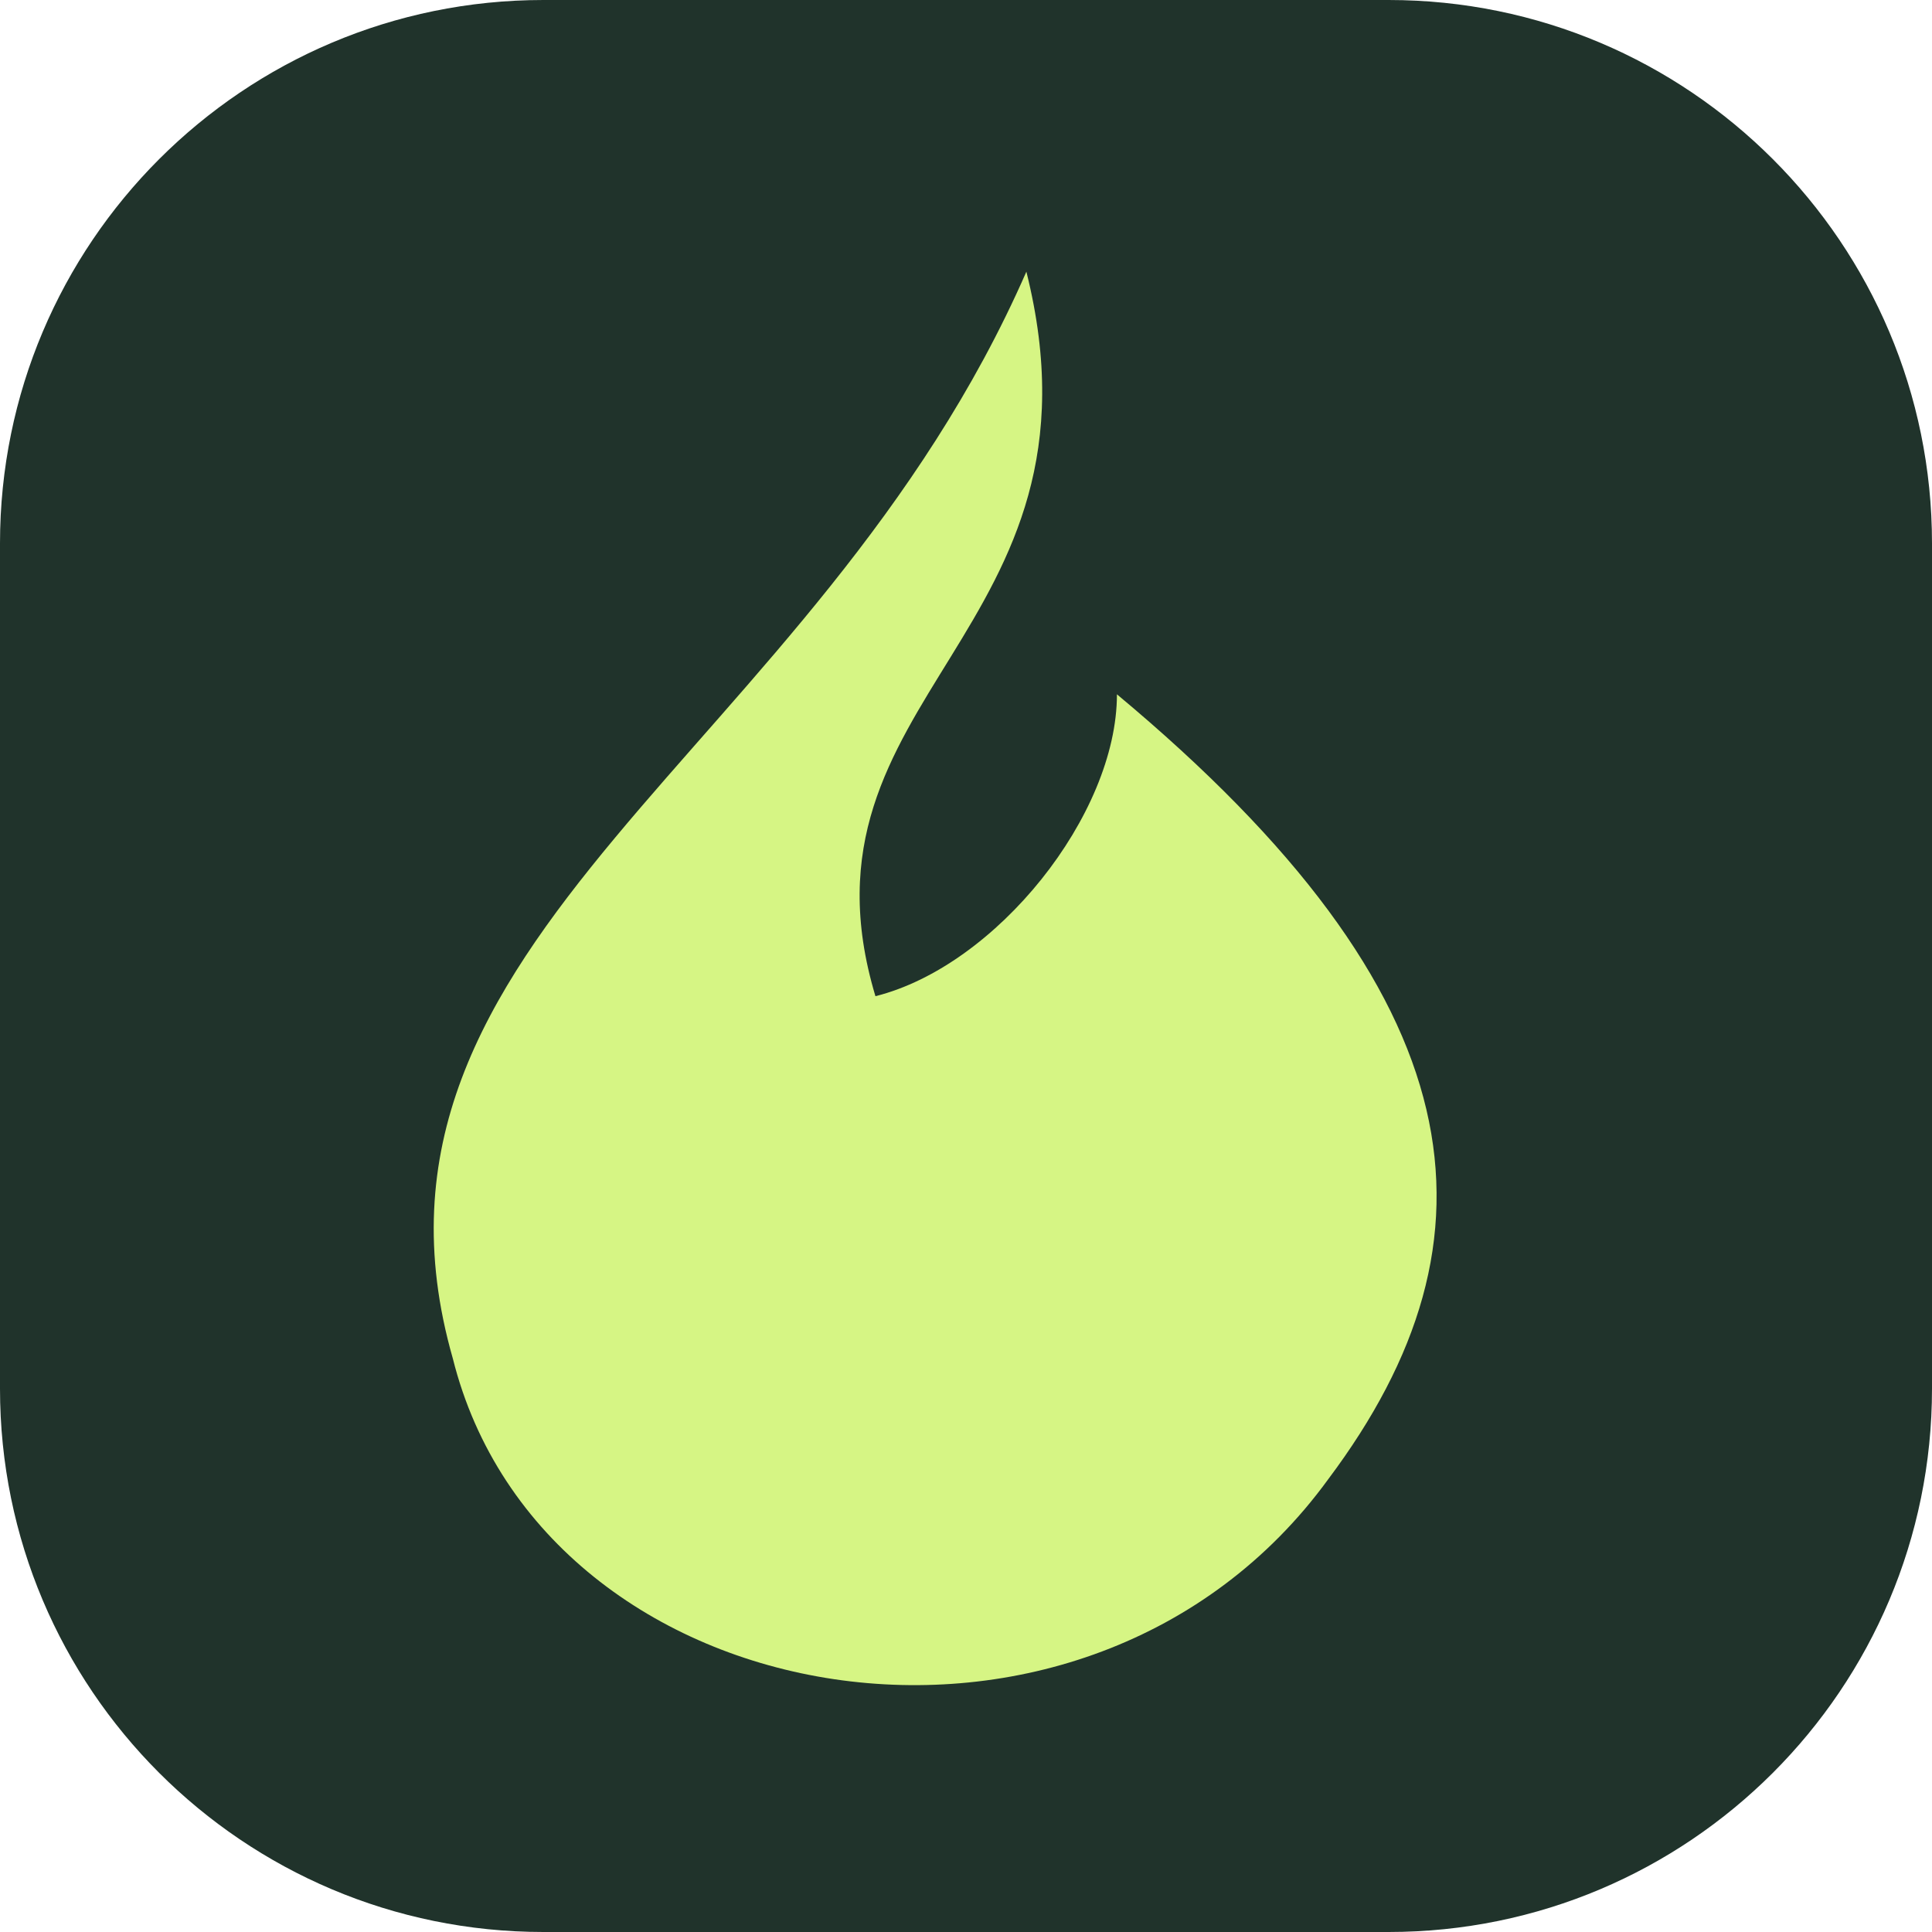
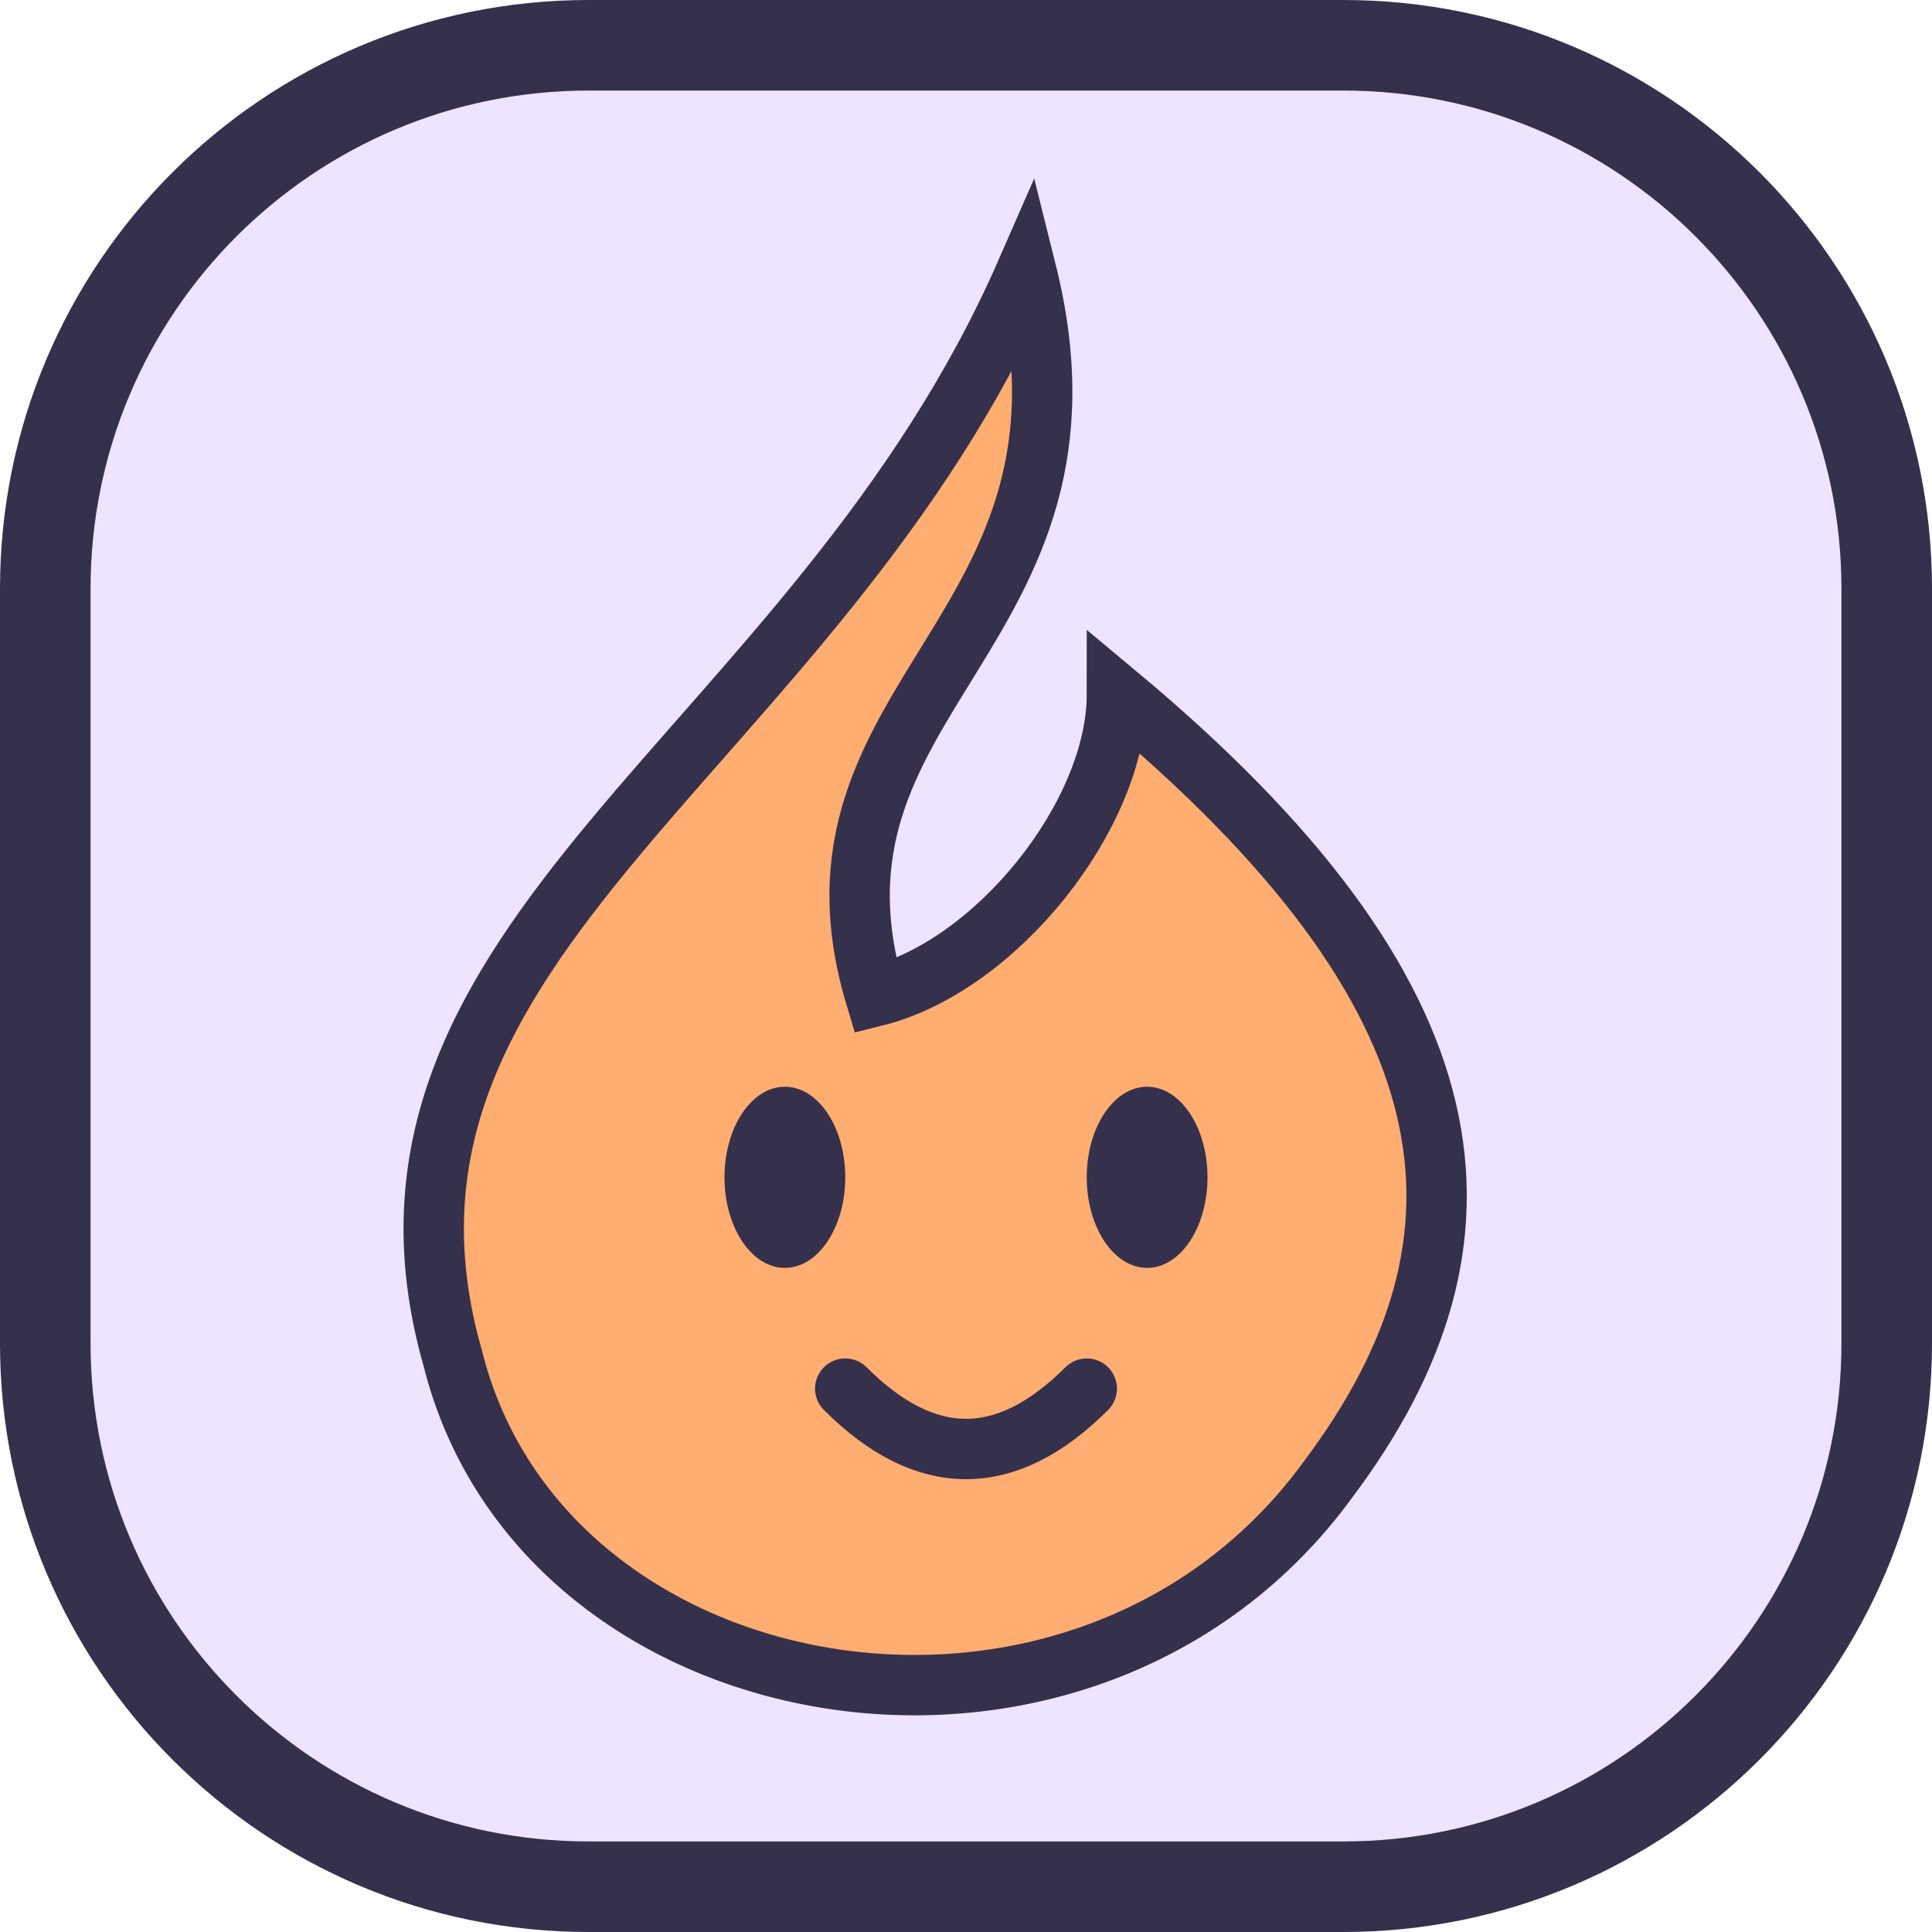
<svg xmlns="http://www.w3.org/2000/svg" viewBox="0 0 64 64">
-   <rect width="64" height="64" rx="18" fill="#20332b" />
-   <path d="M34 9c3 12-8 14-5 24 4-1 8-6 8-10 12 10 13 18 7 26-8 11-26 8-29-4-4-14 12-20 19-36Z" fill="#d6f584" />
+   <rect x="1.5" y="1.5" width="61" height="61" rx="18" fill="#eee4ff" stroke="#35304b" stroke-width="3" />
+   <path d="M34 9c3 12-8 14-5 24 4-1 8-6 8-10 12 10 13 18 7 26-8 11-26 8-29-4-4-14 12-20 19-36Z" fill="#ffad70" stroke="#35304b" stroke-width="2" />
+   <ellipse cx="26" cy="39" rx="2" ry="3" fill="#35304b" />
+   <ellipse cx="38" cy="39" rx="2" ry="3" fill="#35304b" />
+   <path d="M28 46q4 4 8 0" fill="none" stroke="#35304b" stroke-width="2" stroke-linecap="round" />
</svg>
